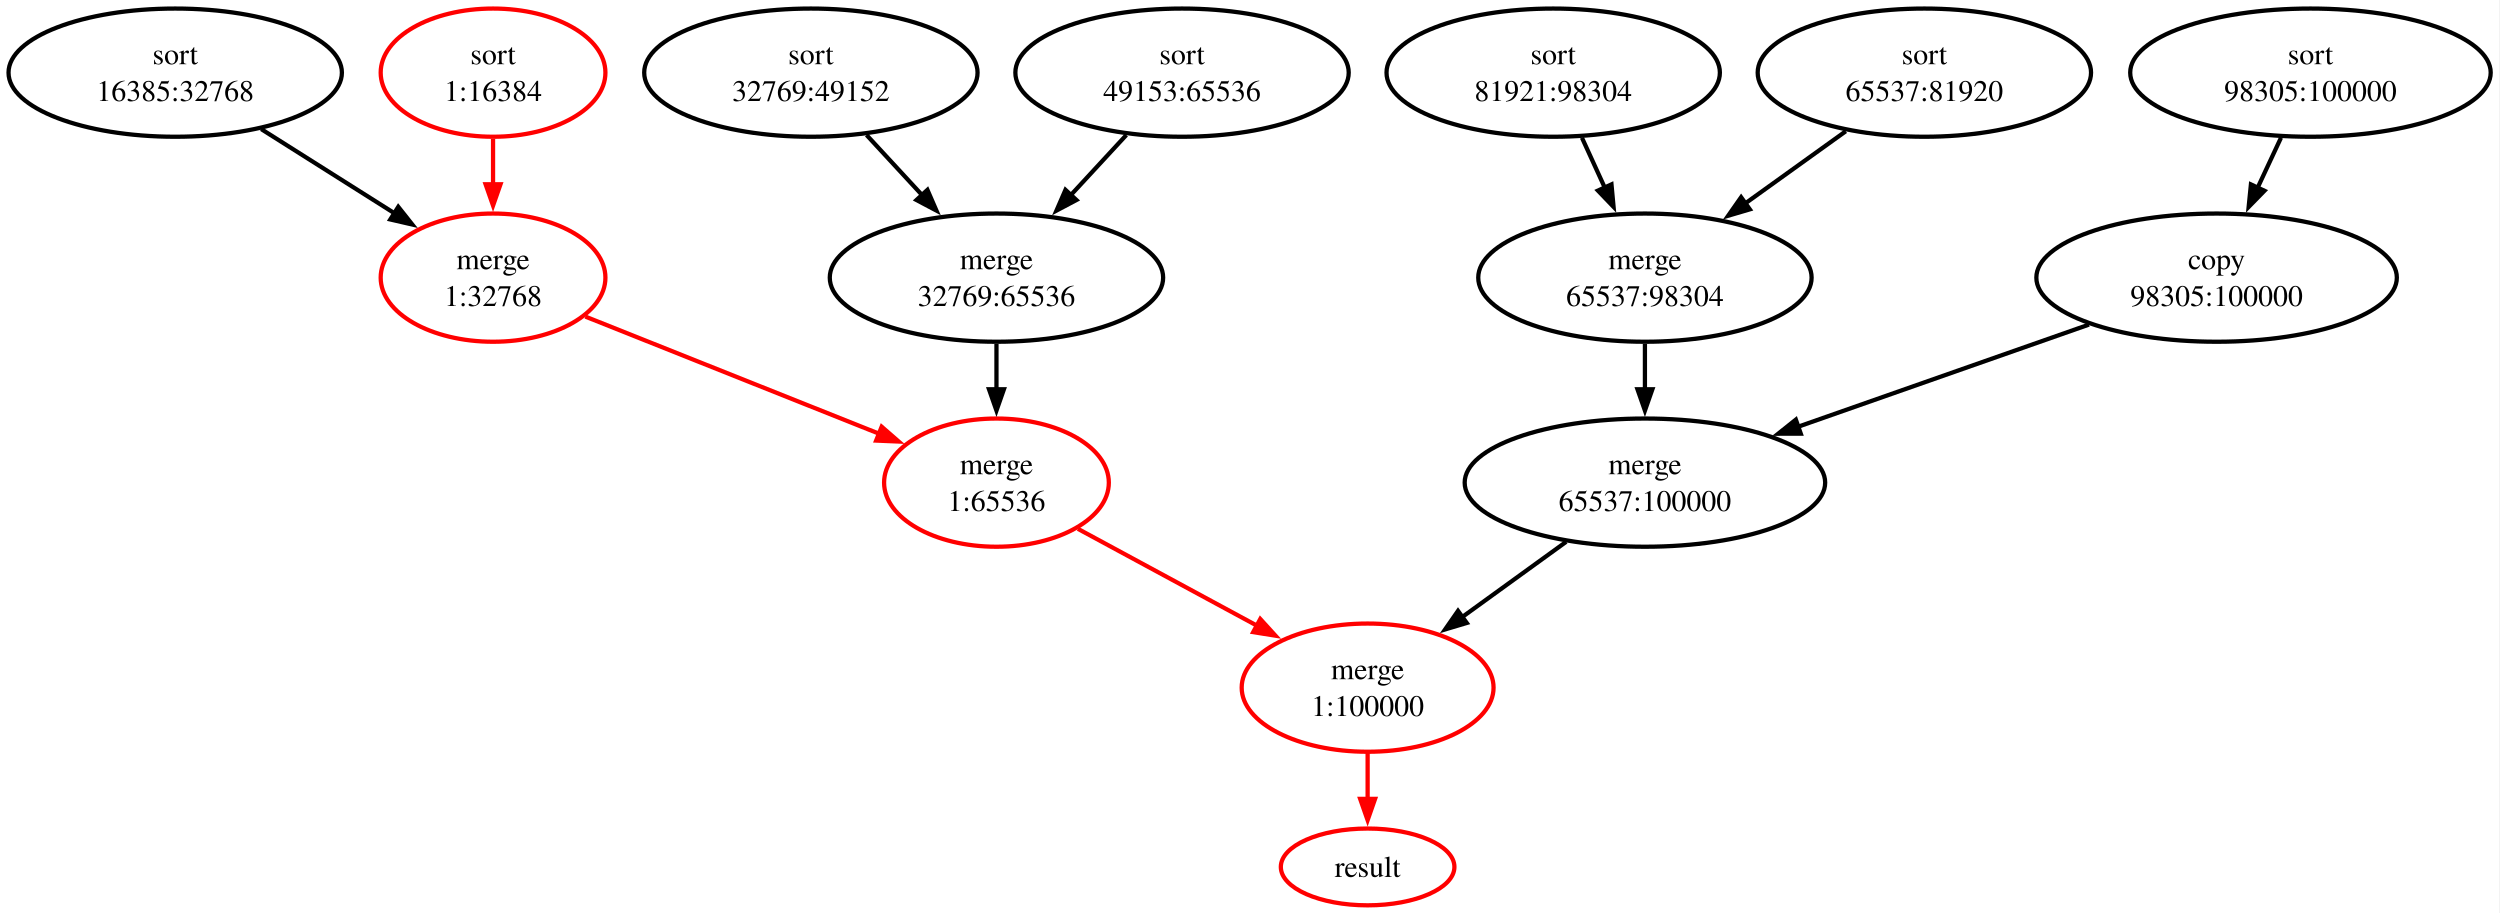
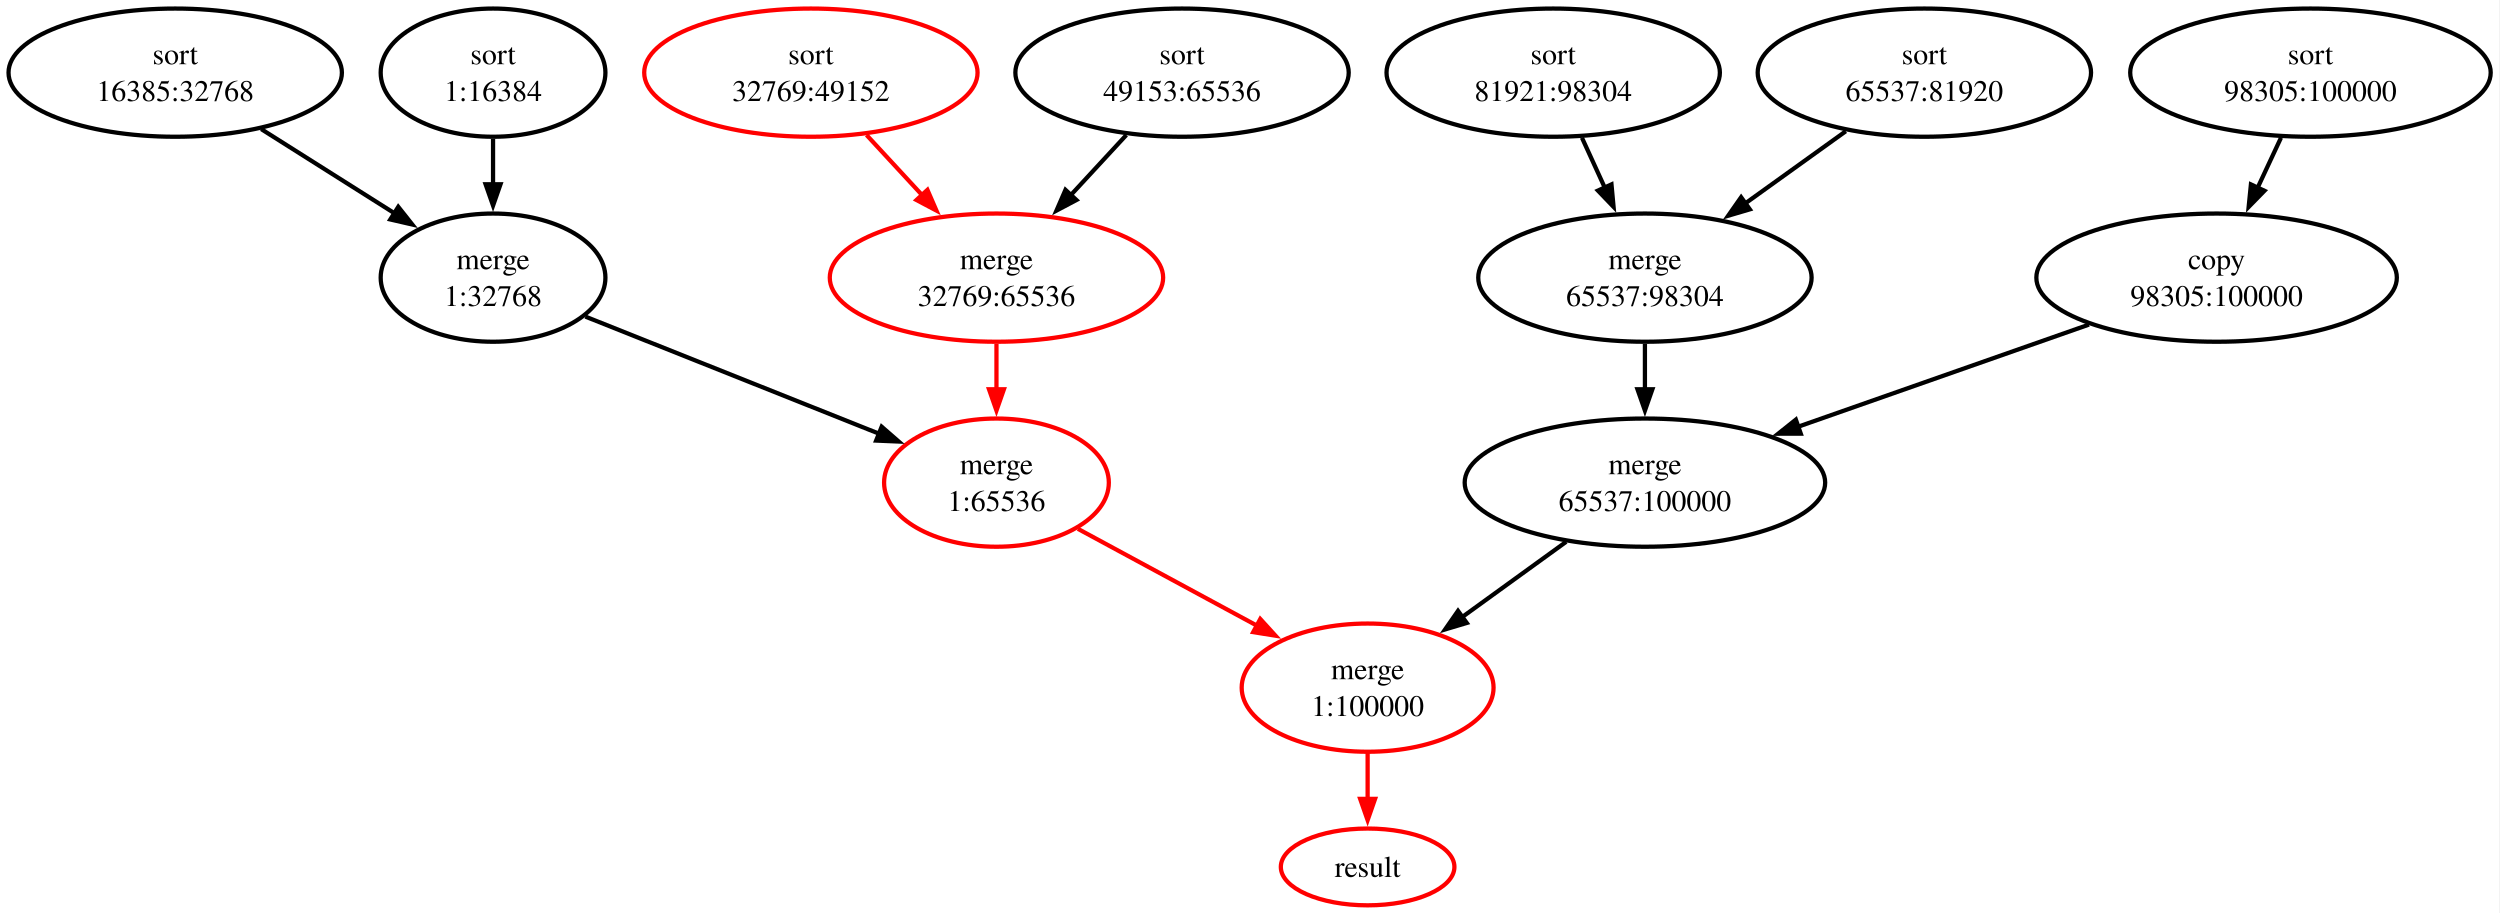
<svg xmlns="http://www.w3.org/2000/svg" width="1172pt" height="428pt" viewBox="0.00 0.00 1172.00 428.00">
  <g id="graph0" class="graph" transform="scale(1 1) rotate(0) translate(4 424.42)">
    <polygon fill="white" stroke="none" points="-4,4 -4,-424.42 1167.63,-424.42 1167.63,4 -4,4" />
    <g id="node1" class="node">
-       <ellipse fill="none" stroke="red" stroke-width="2" cx="227.14" cy="-390.36" rx="52.68" ry="30.05" />
+       <ellipse fill="none" stroke="black" stroke-width="2" cx="227.14" cy="-390.36" rx="52.68" ry="30.05" />
      <text xml:space="preserve" text-anchor="middle" x="227.14" y="-394.31" font-family="Times,serif" font-size="14.00">sort</text>
      <text xml:space="preserve" text-anchor="middle" x="227.14" y="-377.06" font-family="Times,serif" font-size="14.00">1:16384</text>
    </g>
    <g id="node8" class="node">
-       <ellipse fill="none" stroke="red" stroke-width="2" cx="227.14" cy="-294.26" rx="52.68" ry="30.05" />
+       <ellipse fill="none" stroke="black" stroke-width="2" cx="227.14" cy="-294.26" rx="52.68" ry="30.05" />
      <text xml:space="preserve" text-anchor="middle" x="227.14" y="-298.21" font-family="Times,serif" font-size="14.00">merge</text>
      <text xml:space="preserve" text-anchor="middle" x="227.14" y="-280.96" font-family="Times,serif" font-size="14.00">1:32768</text>
    </g>
    <g id="edge1" class="edge">
-       <path fill="none" stroke="red" stroke-width="2" d="M227.14,-359.33C227.14,-352.47 227.14,-345.06 227.14,-337.79" />
-       <polygon fill="red" stroke="red" stroke-width="2" points="230.64,-338.04 227.14,-328.04 223.64,-338.04 230.64,-338.04" />
+       <path fill="none" stroke="black" stroke-width="2" d="M227.14,-359.33C227.14,-352.47 227.14,-345.06 227.14,-337.79" />
+       <polygon fill="black" stroke="black" stroke-width="2" points="230.64,-338.04 227.14,-328.04 223.64,-338.04 230.64,-338.04" />
    </g>
    <g id="node2" class="node">
      <ellipse fill="none" stroke="black" stroke-width="2" cx="78.14" cy="-390.36" rx="78.14" ry="30.05" />
      <text xml:space="preserve" text-anchor="middle" x="78.14" y="-394.31" font-family="Times,serif" font-size="14.00">sort</text>
      <text xml:space="preserve" text-anchor="middle" x="78.14" y="-377.06" font-family="Times,serif" font-size="14.00">16385:32768</text>
    </g>
    <g id="edge2" class="edge">
      <path fill="none" stroke="black" stroke-width="2" d="M118.46,-363.9C137.8,-351.68 161.07,-336.99 181.1,-324.33" />
      <polygon fill="black" stroke="black" stroke-width="2" points="182.71,-327.46 189.3,-319.16 178.97,-321.54 182.71,-327.46" />
    </g>
    <g id="node3" class="node">
-       <ellipse fill="none" stroke="black" stroke-width="2" cx="376.14" cy="-390.36" rx="78.14" ry="30.05" />
+       <ellipse fill="none" stroke="red" stroke-width="2" cx="376.14" cy="-390.36" rx="78.14" ry="30.05" />
      <text xml:space="preserve" text-anchor="middle" x="376.14" y="-394.31" font-family="Times,serif" font-size="14.00">sort</text>
      <text xml:space="preserve" text-anchor="middle" x="376.14" y="-377.06" font-family="Times,serif" font-size="14.00">32769:49152</text>
    </g>
    <g id="node9" class="node">
-       <ellipse fill="none" stroke="black" stroke-width="2" cx="463.14" cy="-294.26" rx="78.14" ry="30.05" />
+       <ellipse fill="none" stroke="red" stroke-width="2" cx="463.14" cy="-294.26" rx="78.14" ry="30.05" />
      <text xml:space="preserve" text-anchor="middle" x="463.14" y="-298.21" font-family="Times,serif" font-size="14.00">merge</text>
      <text xml:space="preserve" text-anchor="middle" x="463.14" y="-280.96" font-family="Times,serif" font-size="14.00">32769:65536</text>
    </g>
-     <g id="edge4" class="edge">
-       <path fill="none" stroke="black" stroke-width="2" d="M402.24,-361.13C410.41,-352.29 419.56,-342.39 428.24,-333" />
-       <polygon fill="black" stroke="black" stroke-width="2" points="430.78,-335.42 435,-325.7 425.64,-330.66 430.78,-335.42" />
+     <g id="edge3" class="edge">
+       <path fill="none" stroke="red" stroke-width="2" d="M402.24,-361.13C410.41,-352.29 419.56,-342.39 428.24,-333" />
+       <polygon fill="red" stroke="red" stroke-width="2" points="430.78,-335.42 435,-325.7 425.64,-330.66 430.78,-335.42" />
    </g>
    <g id="node4" class="node">
      <ellipse fill="none" stroke="black" stroke-width="2" cx="550.14" cy="-390.36" rx="78.14" ry="30.05" />
      <text xml:space="preserve" text-anchor="middle" x="550.14" y="-394.31" font-family="Times,serif" font-size="14.00">sort</text>
      <text xml:space="preserve" text-anchor="middle" x="550.14" y="-377.06" font-family="Times,serif" font-size="14.00">49153:65536</text>
    </g>
-     <g id="edge3" class="edge">
+     <g id="edge4" class="edge">
      <path fill="none" stroke="black" stroke-width="2" d="M524.03,-361.13C515.86,-352.29 506.71,-342.39 498.03,-333" />
      <polygon fill="black" stroke="black" stroke-width="2" points="500.63,-330.66 491.27,-325.7 495.49,-335.42 500.63,-330.66" />
    </g>
    <g id="node5" class="node">
      <ellipse fill="none" stroke="black" stroke-width="2" cx="898.14" cy="-390.36" rx="78.14" ry="30.05" />
      <text xml:space="preserve" text-anchor="middle" x="898.14" y="-394.31" font-family="Times,serif" font-size="14.00">sort</text>
      <text xml:space="preserve" text-anchor="middle" x="898.14" y="-377.06" font-family="Times,serif" font-size="14.00">65537:81920</text>
    </g>
    <g id="node10" class="node">
      <ellipse fill="none" stroke="black" stroke-width="2" cx="767.14" cy="-294.26" rx="78.14" ry="30.05" />
      <text xml:space="preserve" text-anchor="middle" x="767.14" y="-298.21" font-family="Times,serif" font-size="14.00">merge</text>
      <text xml:space="preserve" text-anchor="middle" x="767.14" y="-280.96" font-family="Times,serif" font-size="14.00">65537:98304</text>
    </g>
-     <g id="edge6" class="edge">
+     <g id="edge5" class="edge">
      <path fill="none" stroke="black" stroke-width="2" d="M861.3,-362.9C846.66,-352.39 829.65,-340.17 814.14,-329.03" />
      <polygon fill="black" stroke="black" stroke-width="2" points="816.32,-326.28 806.16,-323.29 812.24,-331.97 816.32,-326.28" />
    </g>
    <g id="node6" class="node">
      <ellipse fill="none" stroke="black" stroke-width="2" cx="724.14" cy="-390.36" rx="78.14" ry="30.05" />
      <text xml:space="preserve" text-anchor="middle" x="724.14" y="-394.31" font-family="Times,serif" font-size="14.00">sort</text>
      <text xml:space="preserve" text-anchor="middle" x="724.14" y="-377.06" font-family="Times,serif" font-size="14.00">81921:98304</text>
    </g>
-     <g id="edge5" class="edge">
+     <g id="edge6" class="edge">
      <path fill="none" stroke="black" stroke-width="2" d="M737.62,-359.85C741.02,-352.4 744.74,-344.27 748.35,-336.37" />
      <polygon fill="black" stroke="black" stroke-width="2" points="751.46,-337.98 752.44,-327.43 745.1,-335.07 751.46,-337.98" />
    </g>
    <g id="node7" class="node">
      <ellipse fill="none" stroke="black" stroke-width="2" cx="1079.14" cy="-390.36" rx="84.5" ry="30.05" />
      <text xml:space="preserve" text-anchor="middle" x="1079.14" y="-394.31" font-family="Times,serif" font-size="14.00">sort</text>
      <text xml:space="preserve" text-anchor="middle" x="1079.14" y="-377.06" font-family="Times,serif" font-size="14.00">98305:100000</text>
    </g>
    <g id="node11" class="node">
      <ellipse fill="none" stroke="black" stroke-width="2" cx="1035.14" cy="-294.26" rx="84.5" ry="30.05" />
      <text xml:space="preserve" text-anchor="middle" x="1035.14" y="-298.21" font-family="Times,serif" font-size="14.00">copy</text>
      <text xml:space="preserve" text-anchor="middle" x="1035.14" y="-280.96" font-family="Times,serif" font-size="14.00">98305:100000</text>
    </g>
    <g id="edge7" class="edge">
      <path fill="none" stroke="black" stroke-width="2" d="M1065.33,-359.85C1061.85,-352.4 1058.05,-344.27 1054.36,-336.37" />
      <polygon fill="black" stroke="black" stroke-width="2" points="1057.58,-334.99 1050.17,-327.41 1051.23,-337.96 1057.58,-334.99" />
    </g>
    <g id="node12" class="node">
      <ellipse fill="none" stroke="red" stroke-width="2" cx="463.14" cy="-198.16" rx="52.68" ry="30.05" />
      <text xml:space="preserve" text-anchor="middle" x="463.14" y="-202.11" font-family="Times,serif" font-size="14.00">merge</text>
      <text xml:space="preserve" text-anchor="middle" x="463.14" y="-184.86" font-family="Times,serif" font-size="14.00">1:65536</text>
    </g>
    <g id="edge9" class="edge">
-       <path fill="none" stroke="red" stroke-width="2" d="M270.42,-276C309.18,-260.55 366.2,-237.81 408.17,-221.07" />
-       <polygon fill="red" stroke="red" stroke-width="2" points="409.32,-224.38 417.31,-217.43 406.73,-217.88 409.32,-224.38" />
+       <path fill="none" stroke="black" stroke-width="2" d="M270.42,-276C309.18,-260.55 366.2,-237.81 408.17,-221.07" />
+       <polygon fill="black" stroke="black" stroke-width="2" points="409.32,-224.38 417.31,-217.43 406.73,-217.88 409.32,-224.38" />
    </g>
    <g id="edge8" class="edge">
-       <path fill="none" stroke="black" stroke-width="2" d="M463.14,-263.23C463.14,-256.37 463.14,-248.95 463.14,-241.68" />
-       <polygon fill="black" stroke="black" stroke-width="2" points="466.64,-241.93 463.14,-231.93 459.64,-241.93 466.64,-241.93" />
+       <path fill="none" stroke="red" stroke-width="2" d="M463.14,-263.23C463.14,-256.37 463.14,-248.95 463.14,-241.68" />
+       <polygon fill="red" stroke="red" stroke-width="2" points="466.64,-241.93 463.14,-231.93 459.64,-241.93 466.64,-241.93" />
    </g>
    <g id="node13" class="node">
      <ellipse fill="none" stroke="black" stroke-width="2" cx="767.14" cy="-198.16" rx="84.5" ry="30.05" />
      <text xml:space="preserve" text-anchor="middle" x="767.14" y="-202.11" font-family="Times,serif" font-size="14.00">merge</text>
      <text xml:space="preserve" text-anchor="middle" x="767.14" y="-184.86" font-family="Times,serif" font-size="14.00">65537:100000</text>
    </g>
    <g id="edge11" class="edge">
      <path fill="none" stroke="black" stroke-width="2" d="M767.14,-263.23C767.14,-256.37 767.14,-248.95 767.14,-241.68" />
      <polygon fill="black" stroke="black" stroke-width="2" points="770.64,-241.93 767.14,-231.93 763.64,-241.93 770.64,-241.93" />
    </g>
    <g id="edge10" class="edge">
      <path fill="none" stroke="black" stroke-width="2" d="M975.32,-272.26C935.03,-258.11 881.66,-239.37 839.05,-224.41" />
      <polygon fill="black" stroke="black" stroke-width="2" points="840.21,-221.11 829.62,-221.1 837.9,-227.71 840.21,-221.11" />
    </g>
    <g id="node14" class="node">
      <ellipse fill="none" stroke="red" stroke-width="2" cx="637.14" cy="-102.05" rx="59.04" ry="30.05" />
      <text xml:space="preserve" text-anchor="middle" x="637.14" y="-106" font-family="Times,serif" font-size="14.00">merge</text>
      <text xml:space="preserve" text-anchor="middle" x="637.14" y="-88.75" font-family="Times,serif" font-size="14.00">1:100000</text>
    </g>
    <g id="edge12" class="edge">
      <path fill="none" stroke="red" stroke-width="2" d="M501.32,-176.5C526,-163.15 558.44,-145.61 585.42,-131.02" />
      <polygon fill="red" stroke="red" stroke-width="2" points="586.82,-134.24 593.95,-126.41 583.49,-128.08 586.82,-134.24" />
    </g>
    <g id="edge13" class="edge">
      <path fill="none" stroke="black" stroke-width="2" d="M730.23,-170.44C714.96,-159.39 697.13,-146.48 681.18,-134.93" />
      <polygon fill="black" stroke="black" stroke-width="2" points="683.62,-132.38 673.47,-129.35 679.52,-138.05 683.62,-132.38" />
    </g>
    <g id="node15" class="node">
      <ellipse fill="none" stroke="red" stroke-width="2" cx="637.14" cy="-18" rx="40.69" ry="18" />
      <text xml:space="preserve" text-anchor="middle" x="637.14" y="-13.32" font-family="Times,serif" font-size="14.00">result</text>
    </g>
    <g id="edge14" class="edge">
      <path fill="none" stroke="red" stroke-width="2" d="M637.14,-71.43C637.14,-64.38 637.14,-56.84 637.14,-49.75" />
      <polygon fill="red" stroke="red" stroke-width="2" points="640.64,-49.91 637.14,-39.91 633.64,-49.91 640.64,-49.91" />
    </g>
  </g>
</svg>
